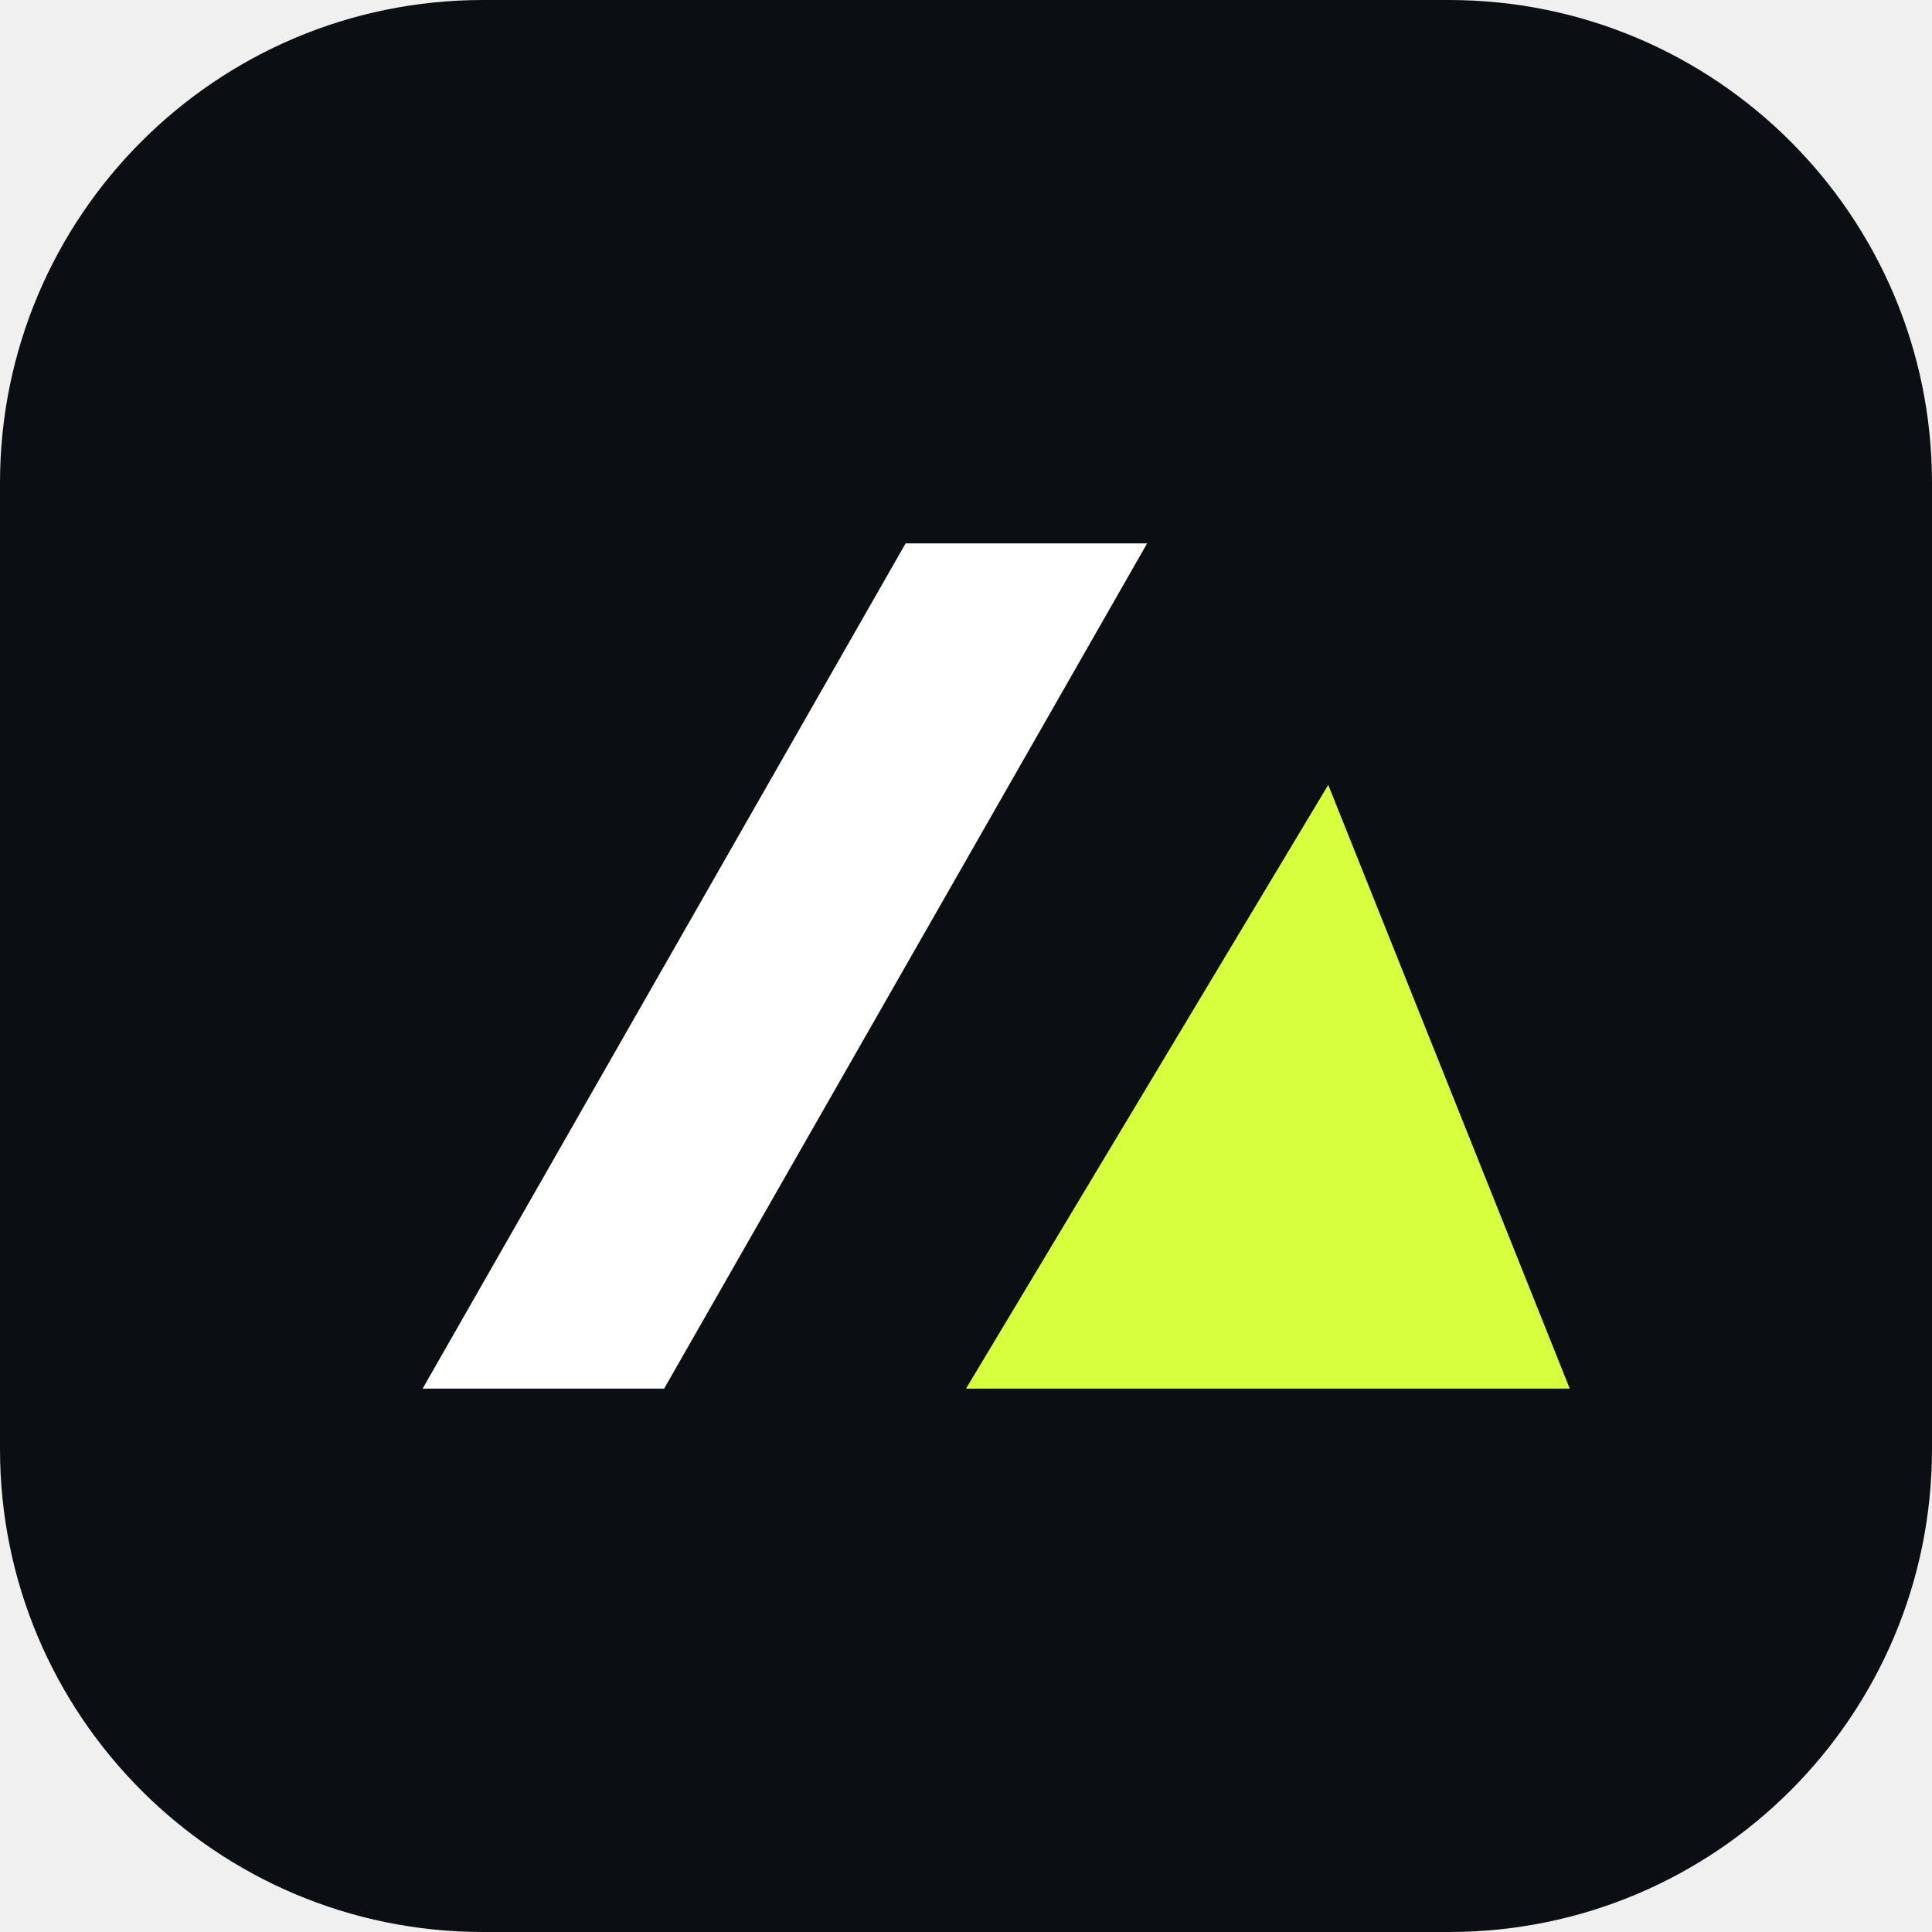
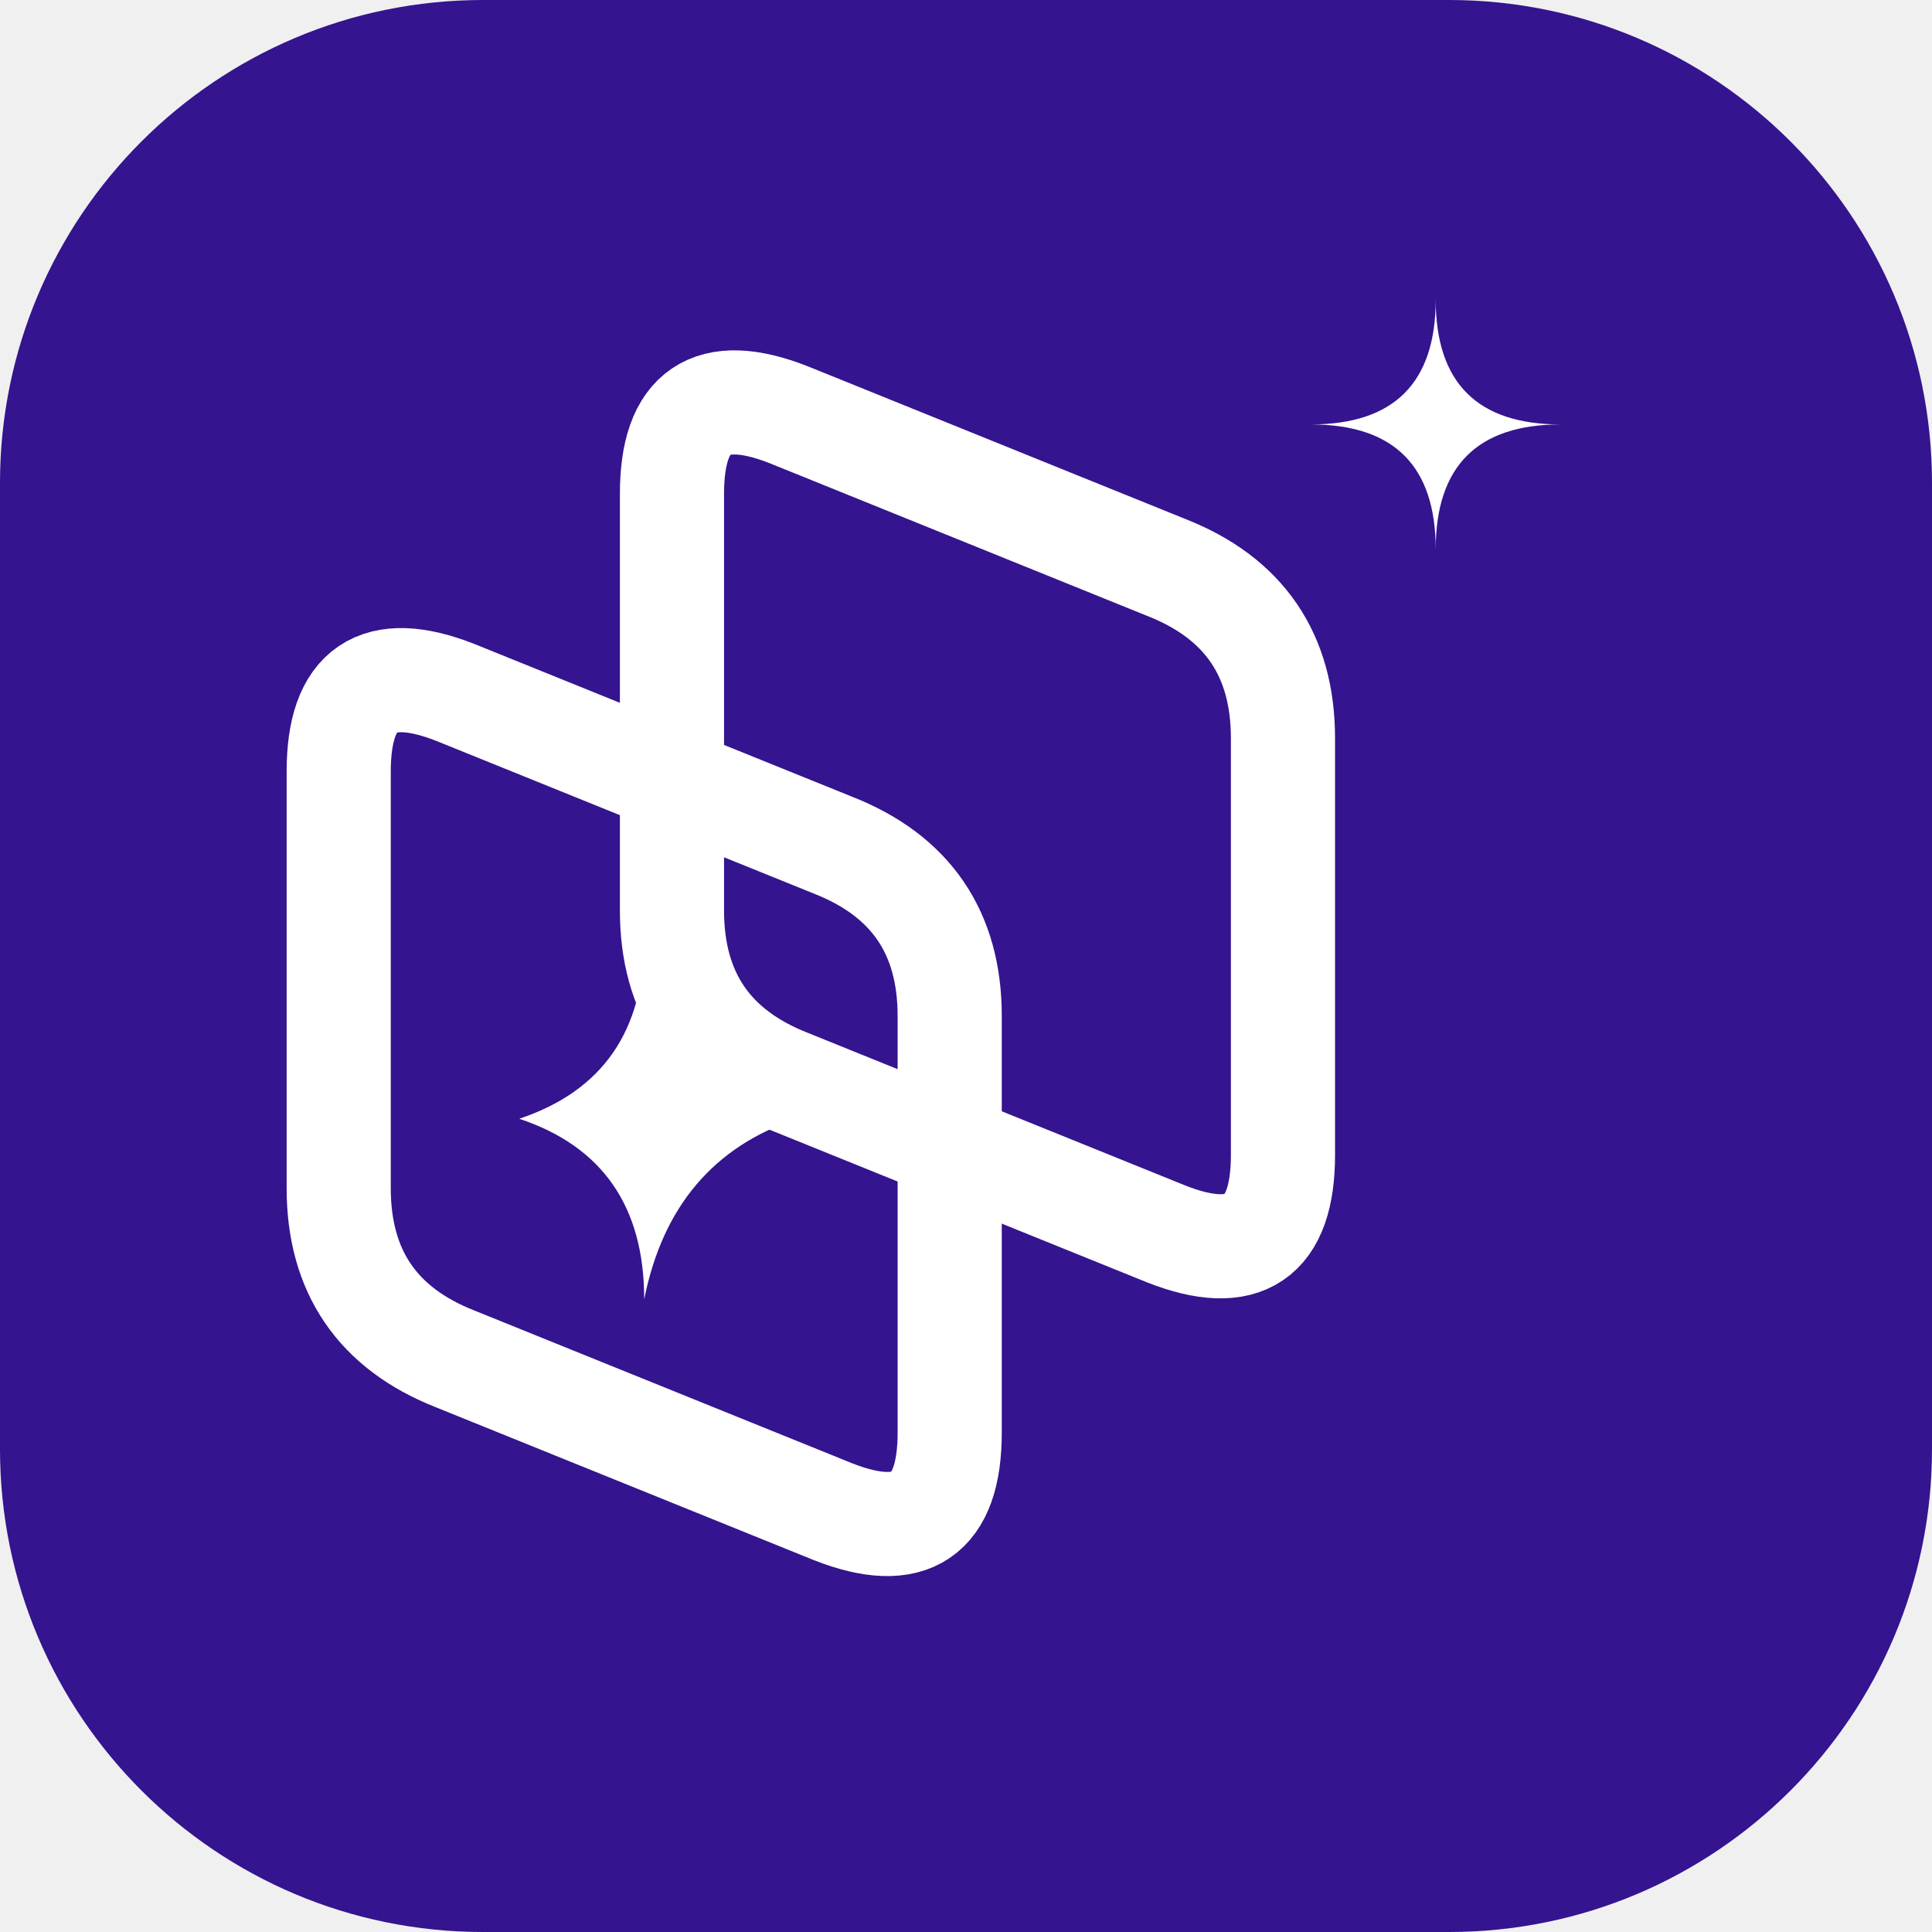
<svg xmlns="http://www.w3.org/2000/svg" viewBox="0 0 64 64">
-   <rect width="64" height="64" rx="16" fill="#0B0F14" />
-   <path d="M14 46 30 18h8L22 46z" fill="#fff" />
-   <path d="M32 46 44 26l8 20z" fill="#D7FF3E" />
+   <rect width="64" height="64" rx="16" fill="#34148F" />
+   <g transform="translate(8 9) scale(0.46)">
+     <g fill="none" stroke="#fff" stroke-width="7.5" stroke-linejoin="round">
+       <path d="M31.0 16.0Q31.0 7.0 39.4 10.3L66.6 21.3Q75.0 24.6 75.0 33.6L75.0 63.6Q75.0 72.6 66.6 69.3L39.4 58.3Q31.0 55.0 31.0 46.0Z" />
+       <path d="M7.0 36.0Q7.0 27.0 15.4 30.3L42.6 41.3Q51.0 44.6 51.0 53.6L51.0 83.6Q51.0 92.6 42.6 89.3L15.4 78.3Q7.0 75.0 7.0 66.0Z" />
+     </g>
+     <path fill="#fff" d="M86 2 Q86 11 95 11 Q86 11 86 20 Q86 11 77 11 Q86 11 86 2 Z" />
+     <path fill="#fff" d="M29 74 Q29 64 20 61 Q29 58 29 48 Q31 58 40 61 Q31 64 29 74 Z" />
+   </g>
</svg>
